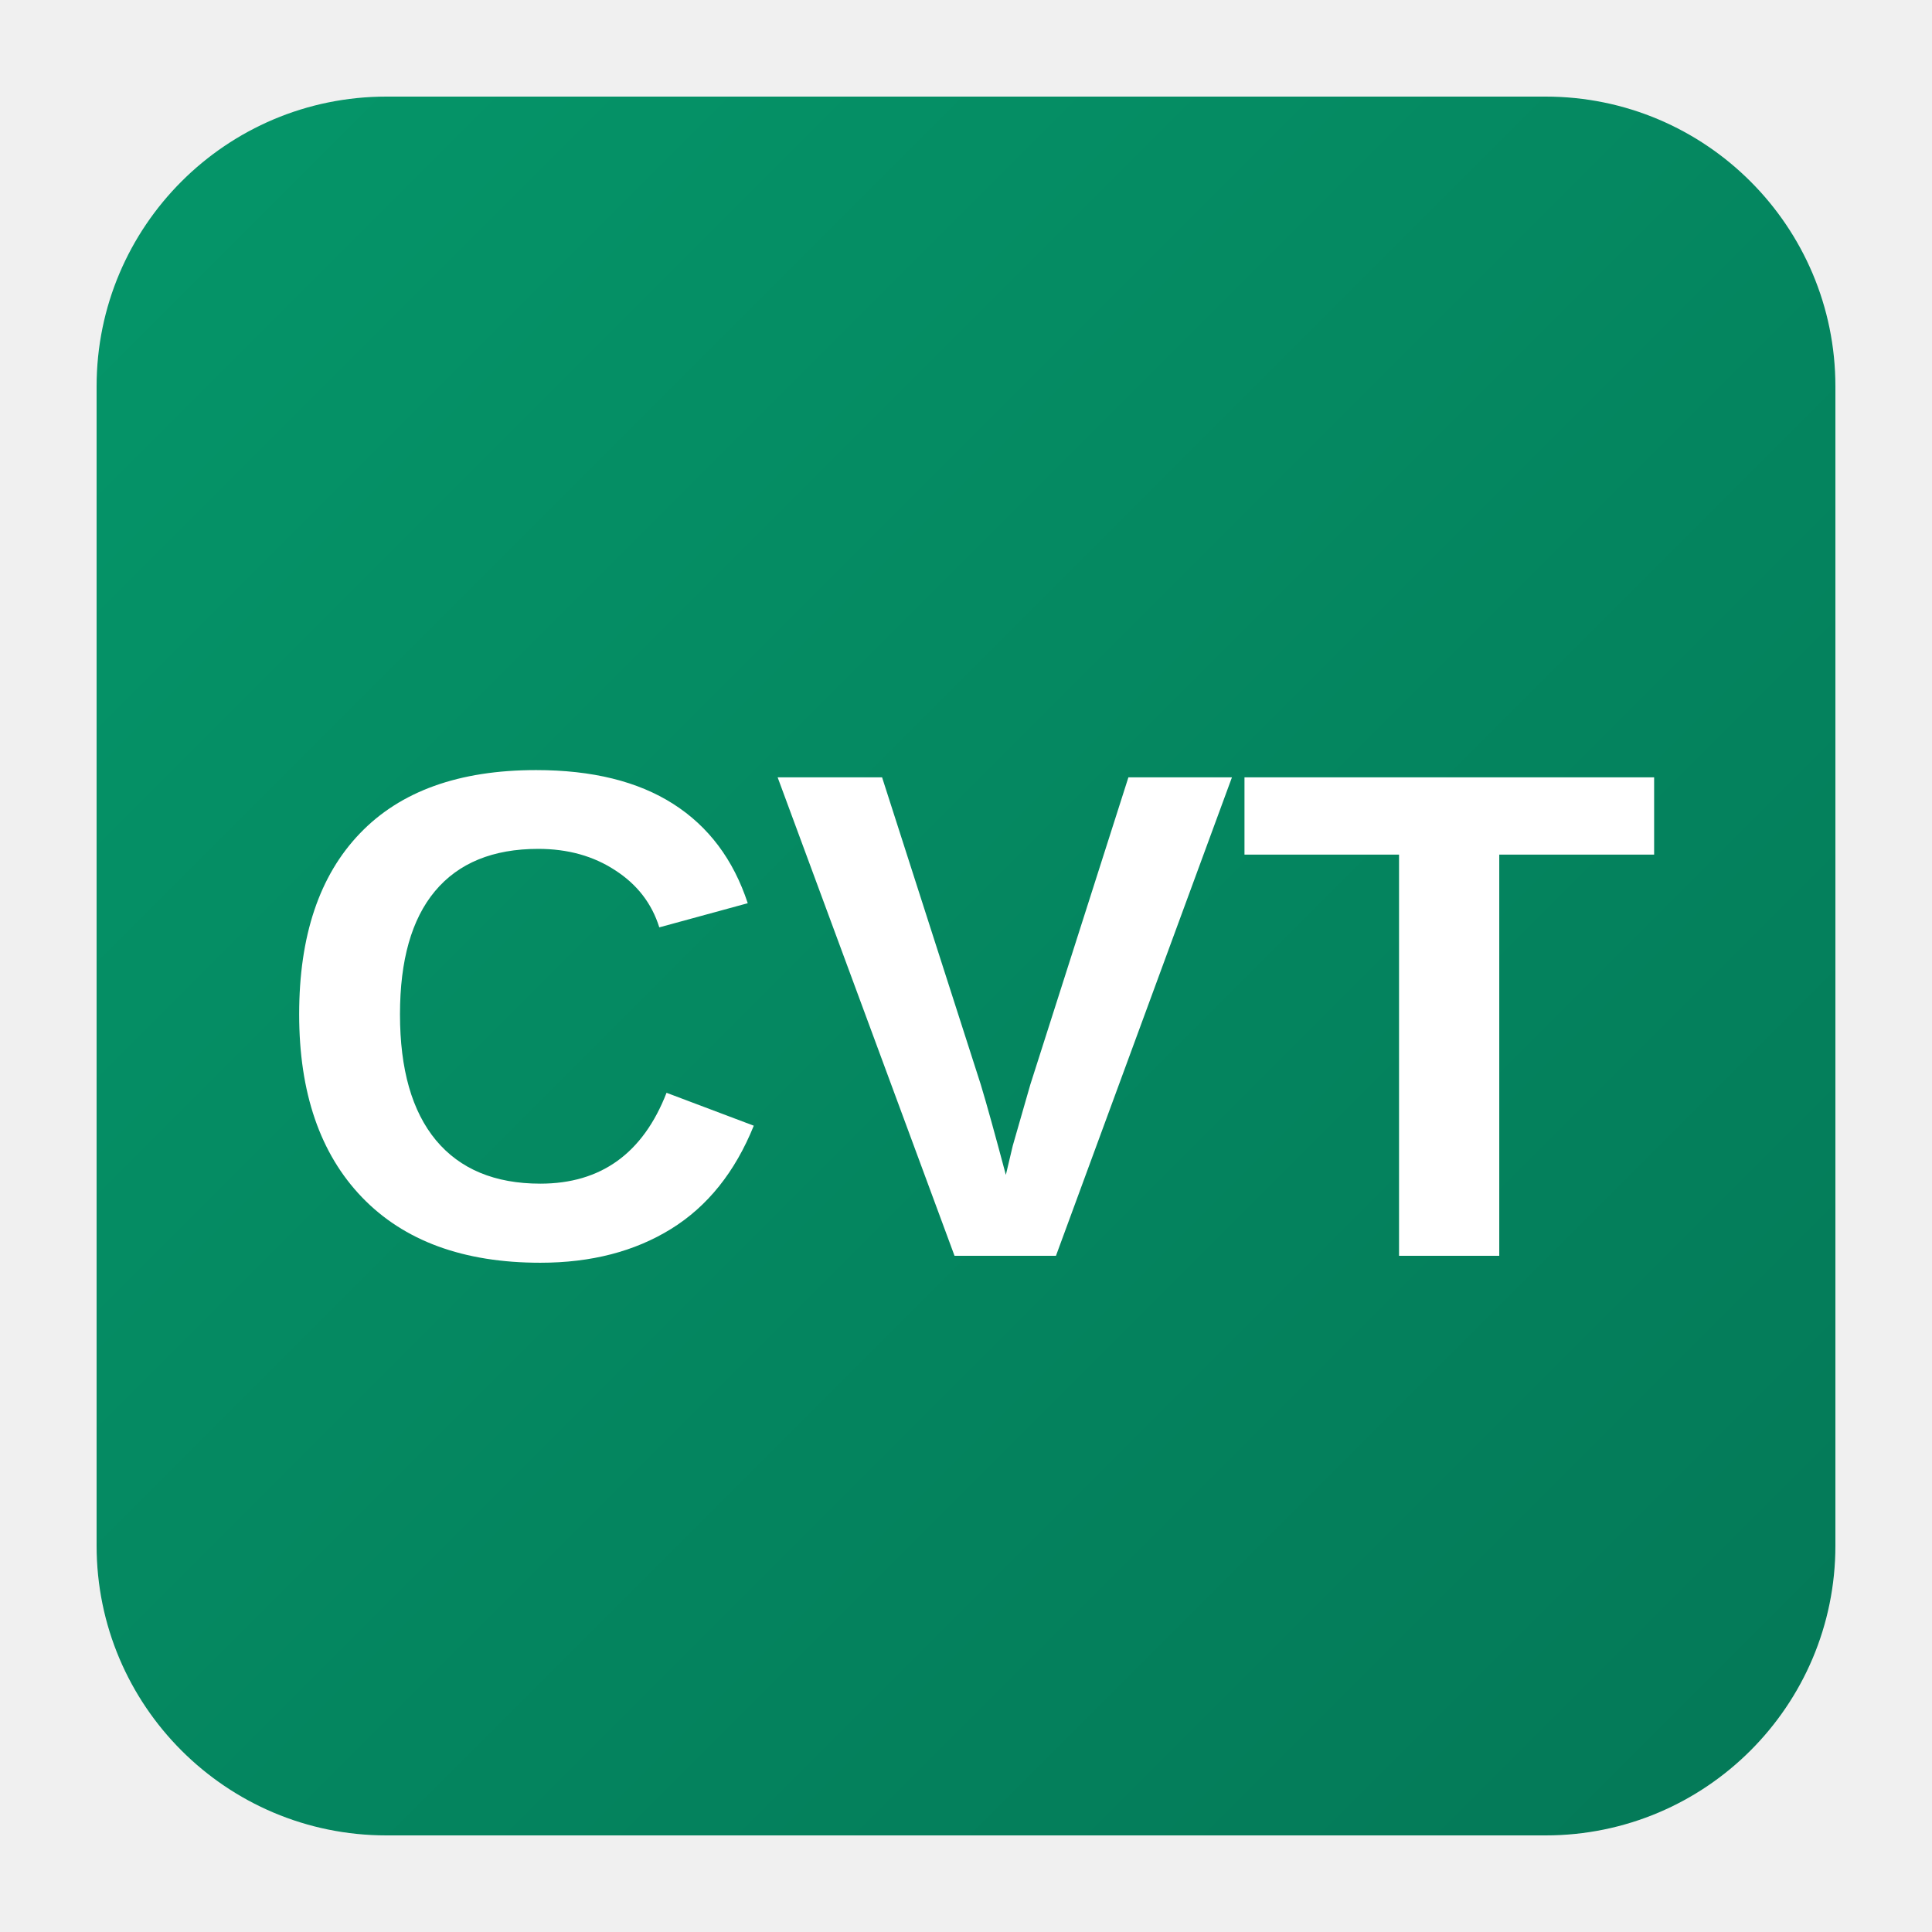
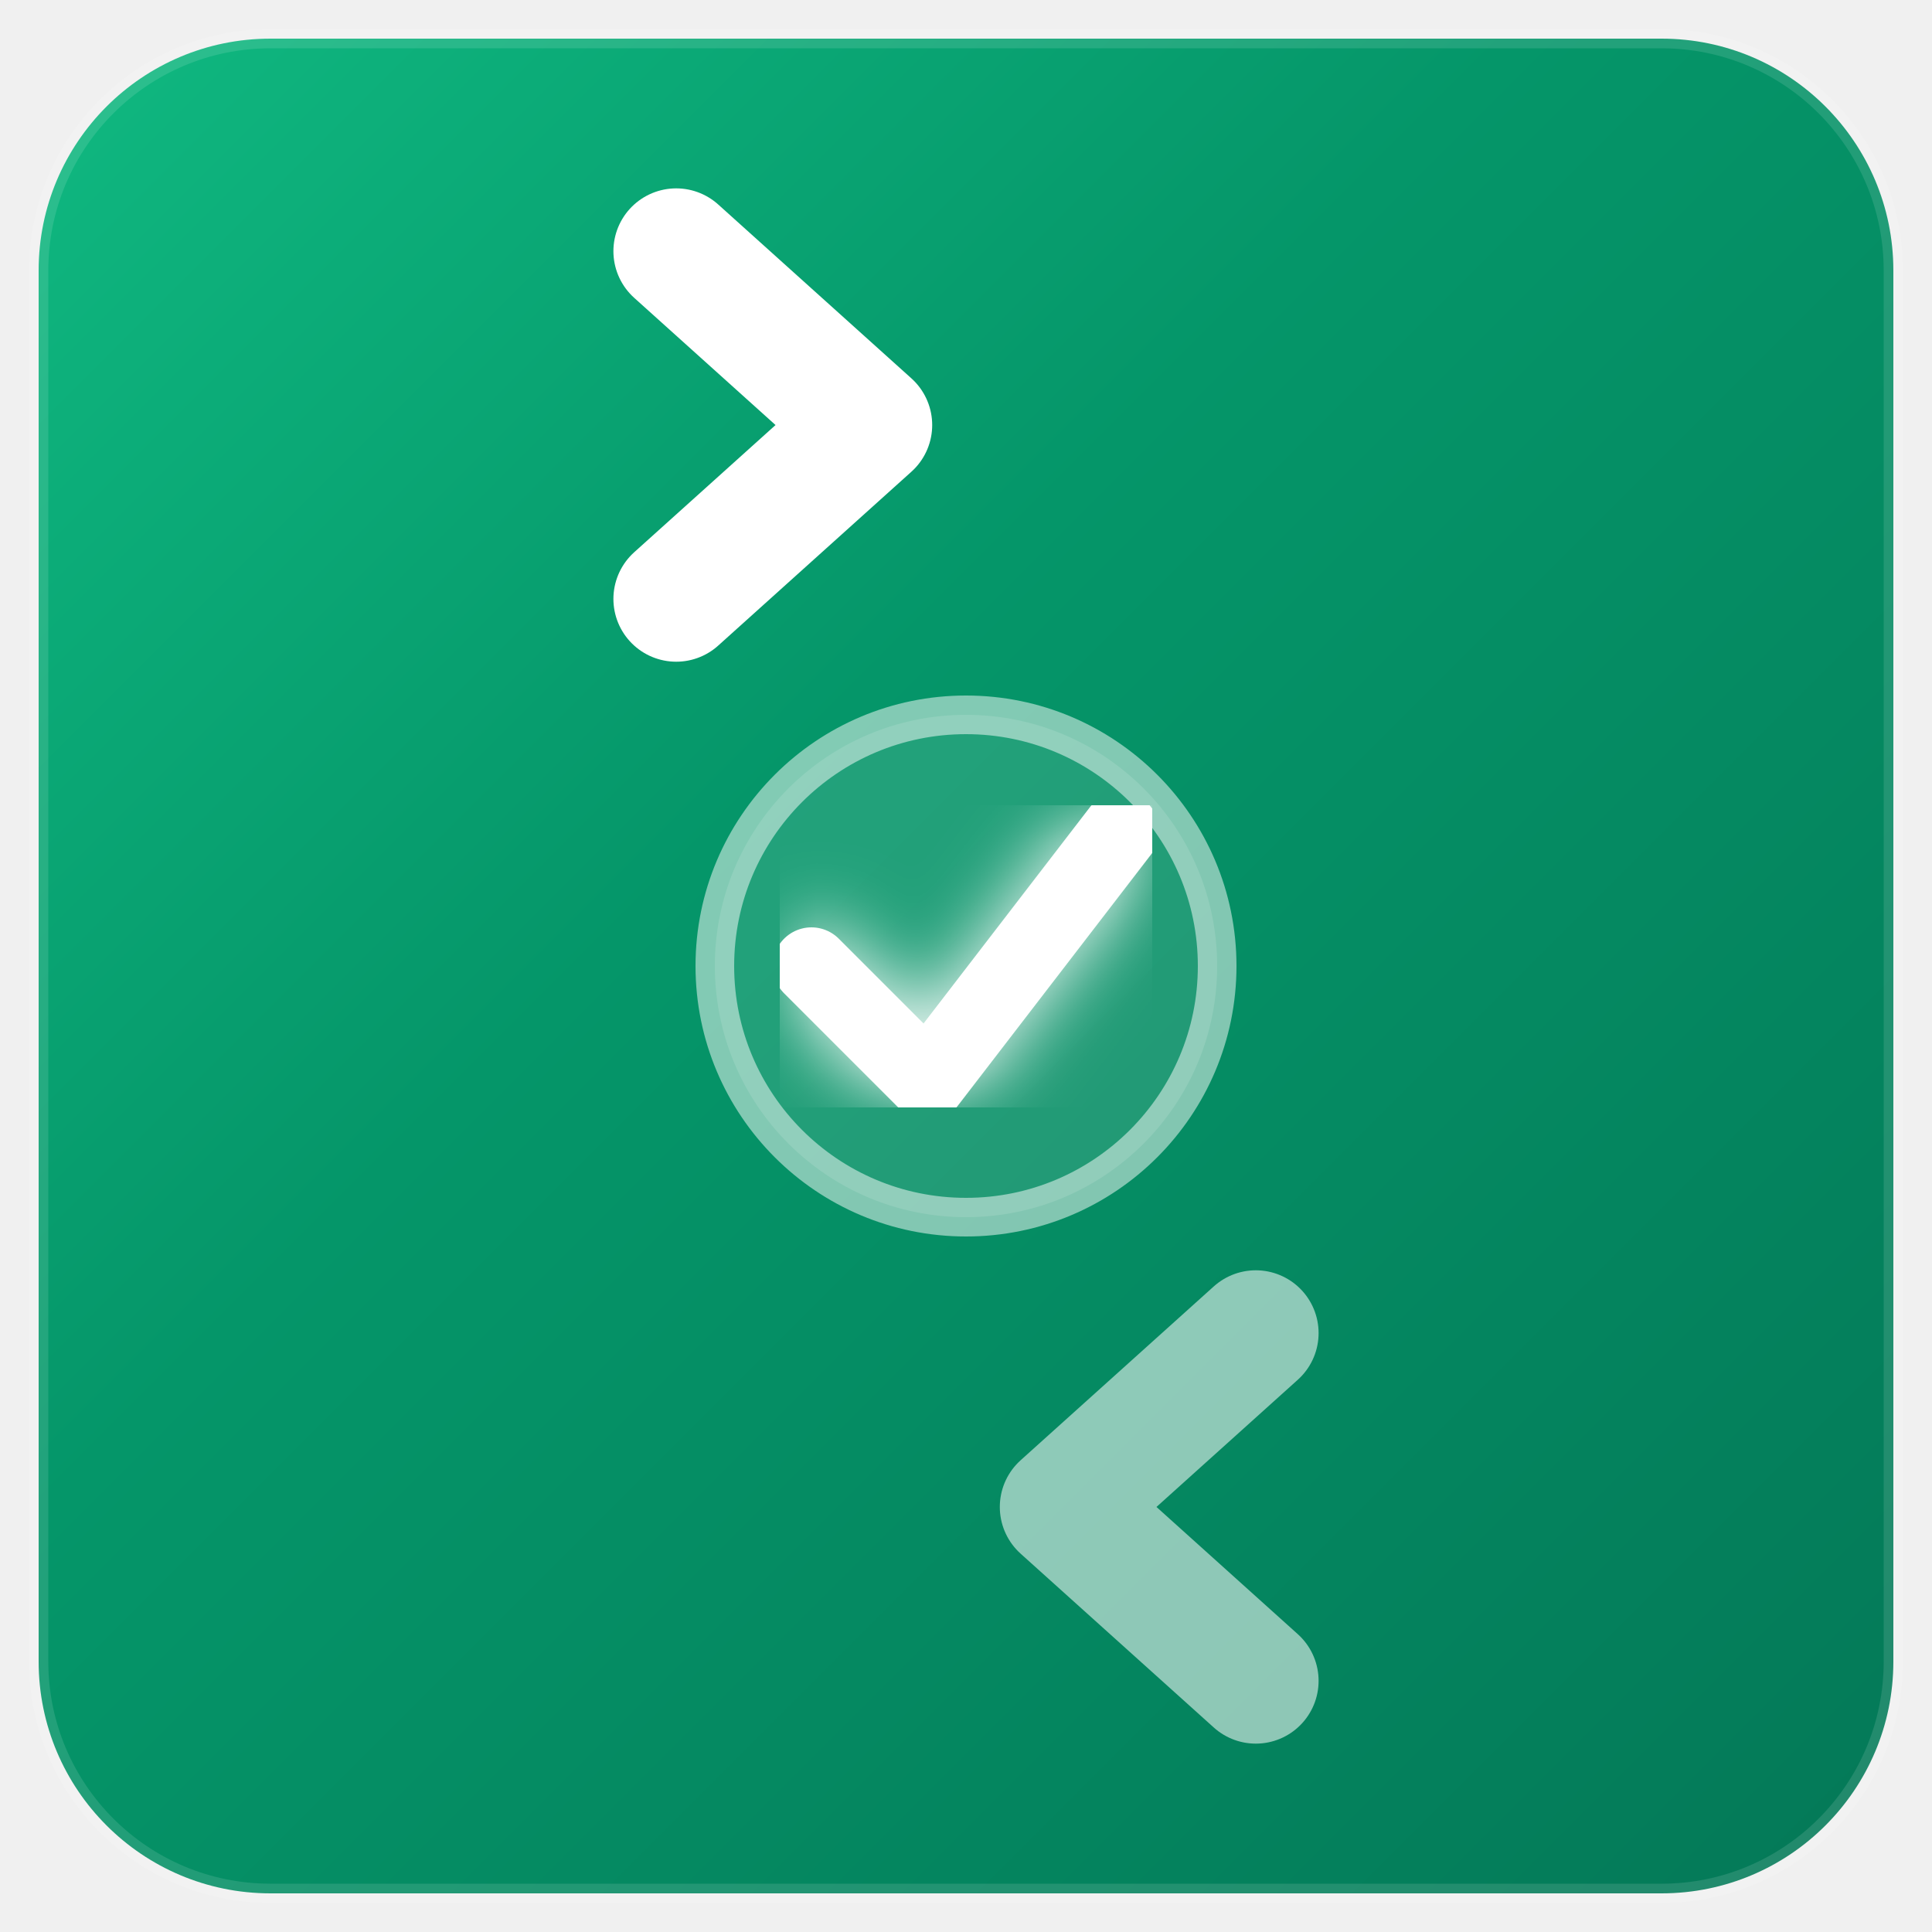
<svg xmlns="http://www.w3.org/2000/svg" viewBox="0 0 100 100" width="100" height="100">
  <defs>
-     <linearGradient id="grad" x1="0%" y1="0%" x2="100%" y2="100%">
-       <stop offset="0%" style="stop-color:#059669;stop-opacity:1" />
-       <stop offset="100%" style="stop-color:#047857;stop-opacity:1" />
+     <linearGradient id="badge-grad" x1="0%" y1="0%" x2="100%" y2="100%">
+       <stop offset="0%" stop-color="#10b981" />
+       <stop offset="40%" stop-color="#059669" />
+       <stop offset="100%" stop-color="#047857" />
    </linearGradient>
+     <linearGradient id="arrow-top" x1="0" y1="0" x2="1" y2="0">
+       <stop offset="0%" stop-color="rgba(255,255,255,0.6)" />
+       <stop offset="100%" stop-color="white" />
+     </linearGradient>
+     <linearGradient id="arrow-bot" x1="1" y1="0" x2="0" y2="0">
+       <stop offset="0%" stop-color="rgba(255,255,255,0.3)" />
+       <stop offset="100%" stop-color="rgba(255,255,255,0.7)" />
+     </linearGradient>
+     <filter id="check-glow">
+       <feGaussianBlur stdDeviation="2" result="blur" />
+       <feMerge>
+         <feMergeNode in="blur" />
+         <feMergeNode in="SourceGraphic" />
+       </feMerge>
+     </filter>
  </defs>
-   <rect x="5" y="5" width="90" height="90" rx="15" fill="url(#grad)" />
-   <text x="50" y="65" font-family="Arial, sans-serif" font-size="36" font-weight="bold" fill="white" text-anchor="middle">CVT</text>
+   <rect x="2" y="2" width="96" height="96" rx="12" fill="url(#badge-grad)" />
+   <rect x="2" y="2" width="96" height="96" rx="12" fill="none" stroke="rgba(255,255,255,0.12)" stroke-width="1" />
+   <path d="M14 22 L42 22" stroke="url(#arrow-top)" stroke-width="6.5" fill="none" stroke-linecap="round" />
+   <path d="M35 13 L45 22 L35 31" stroke="white" stroke-width="6.5" fill="none" stroke-linecap="round" stroke-linejoin="round" />
+   <path d="M86 78 L58 78" stroke="url(#arrow-bot)" stroke-width="6.5" fill="none" stroke-linecap="round" />
+   <path d="M65 69 L55 78 L65 87" stroke="rgba(255,255,255,0.55)" stroke-width="6.5" fill="none" stroke-linecap="round" stroke-linejoin="round" />
+   <circle cx="50" cy="50" r="13" fill="rgba(255,255,255,0.12)" stroke="rgba(255,255,255,0.5)" stroke-width="2" />
+   <path d="M42 50 L48 56 L58 43" stroke="white" stroke-width="4" fill="none" stroke-linecap="round" stroke-linejoin="round" filter="url(#check-glow)" />
</svg>
